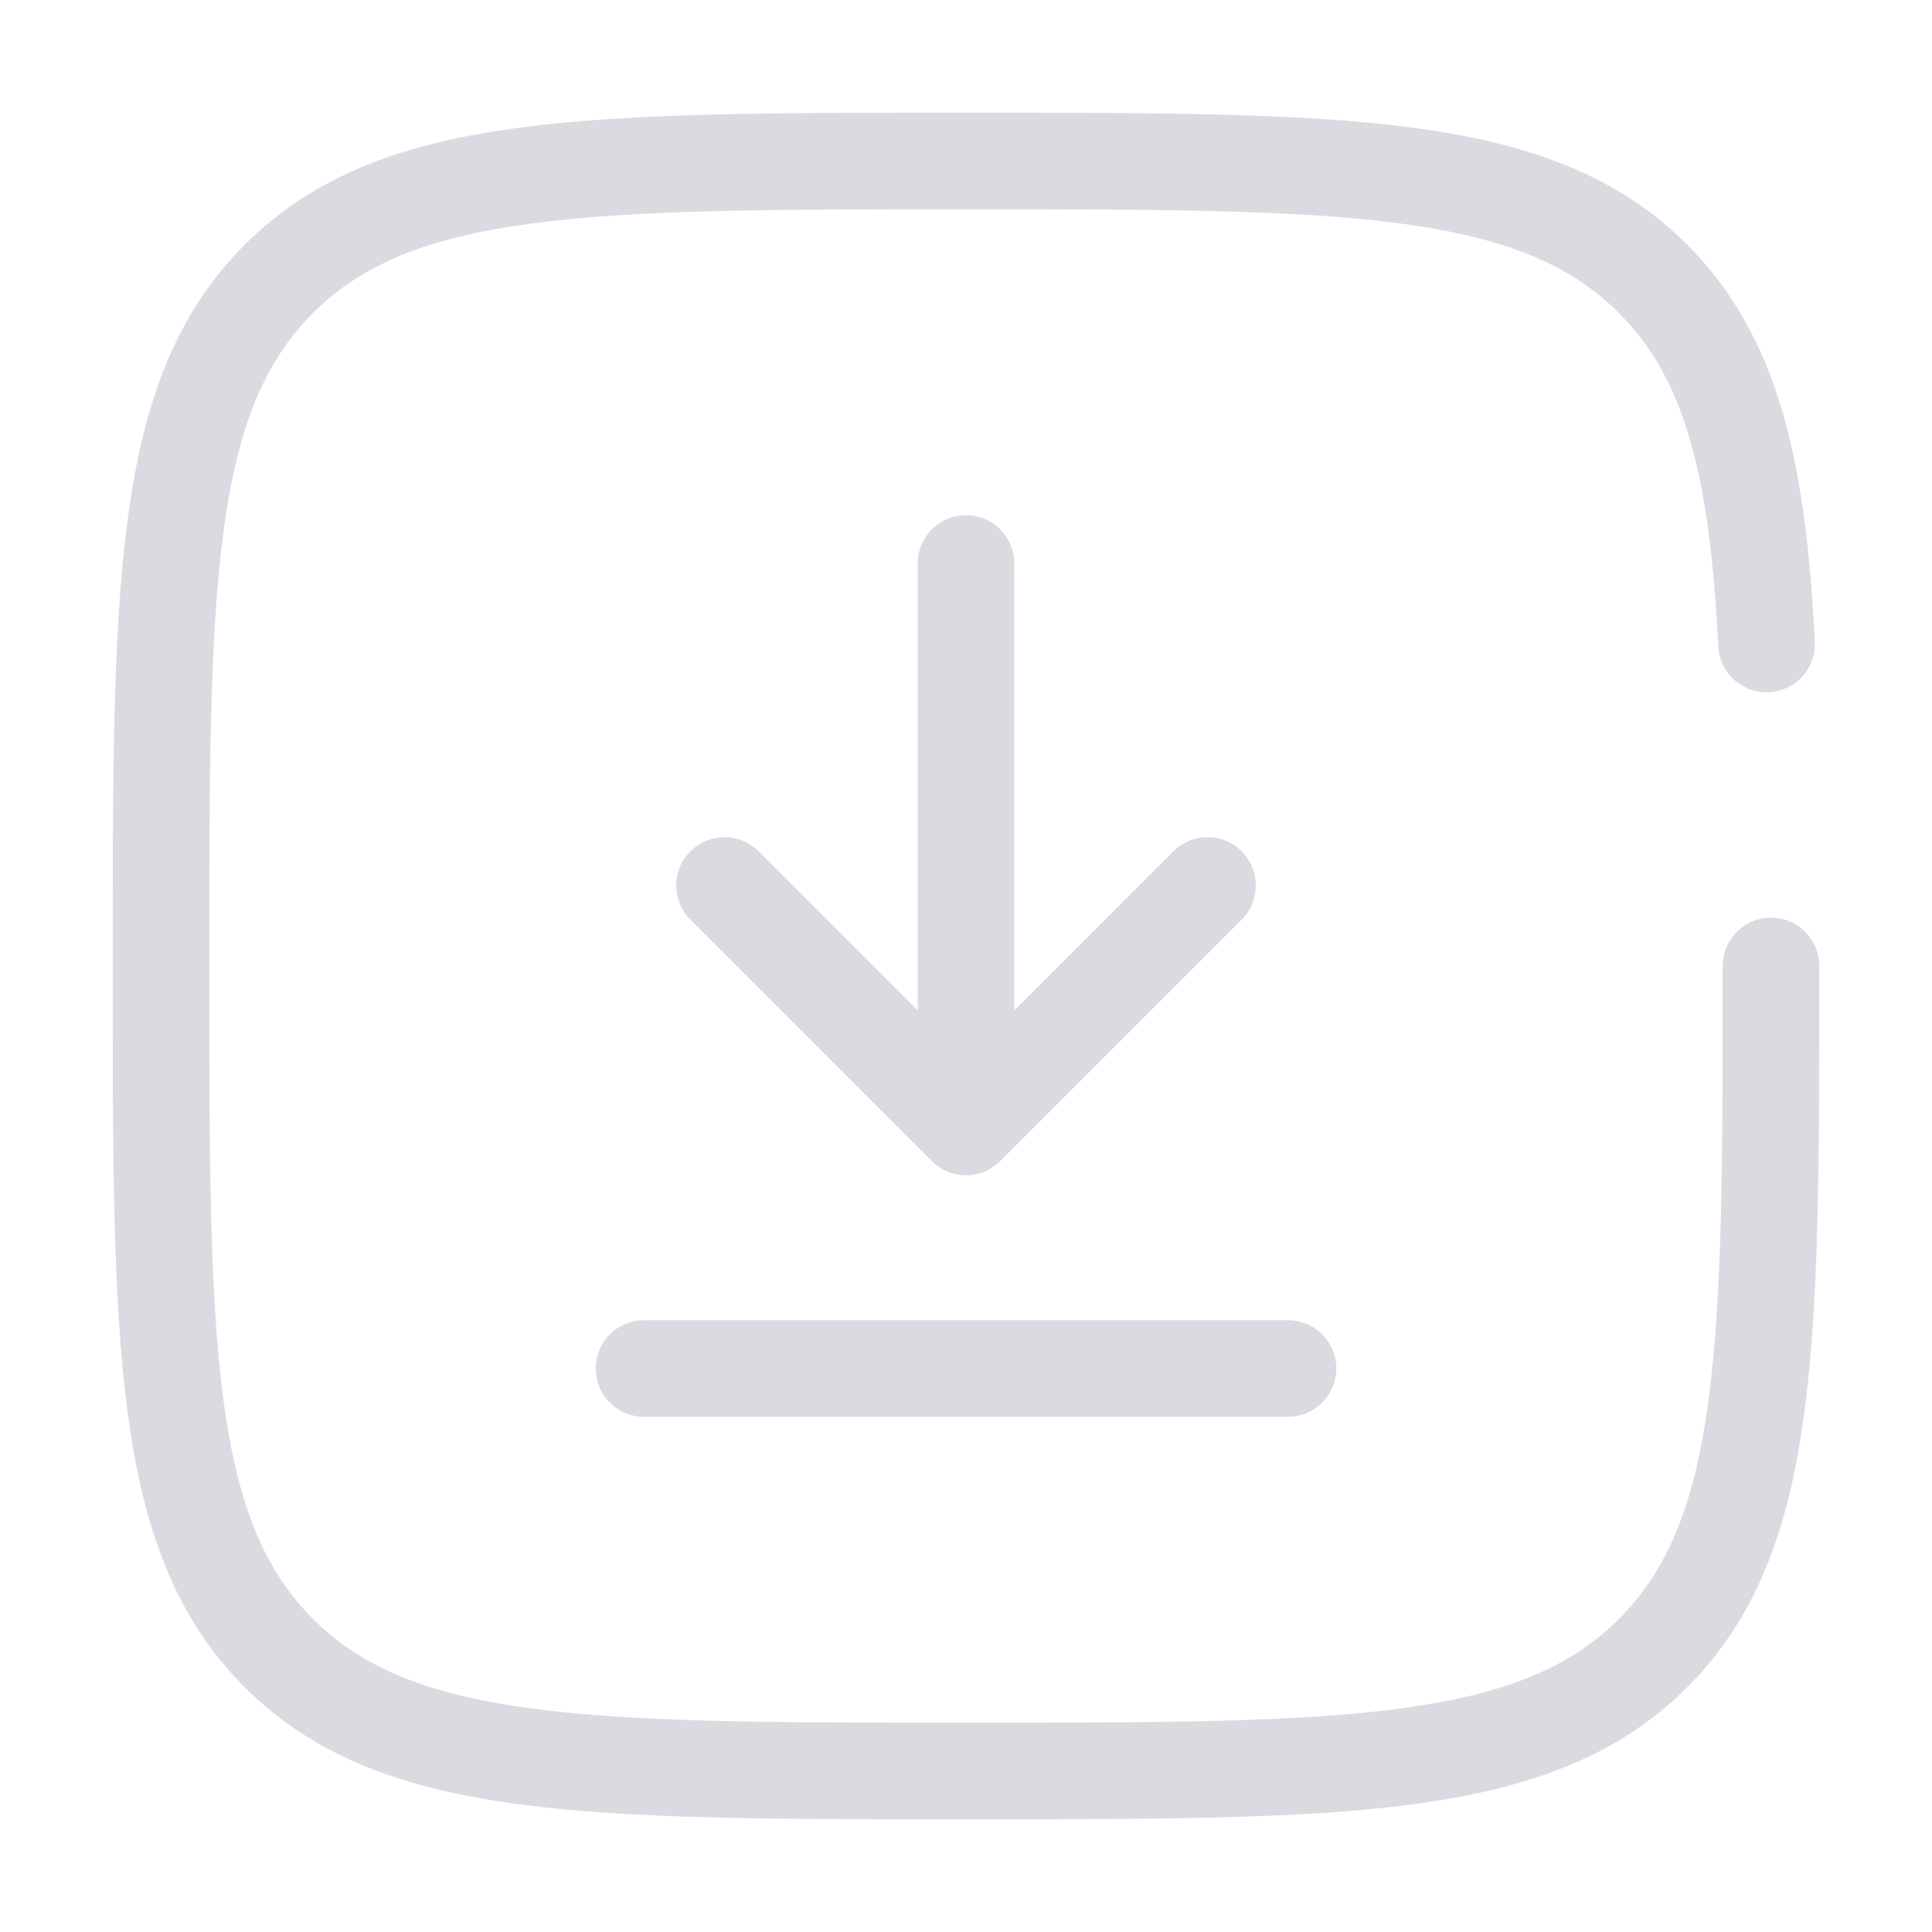
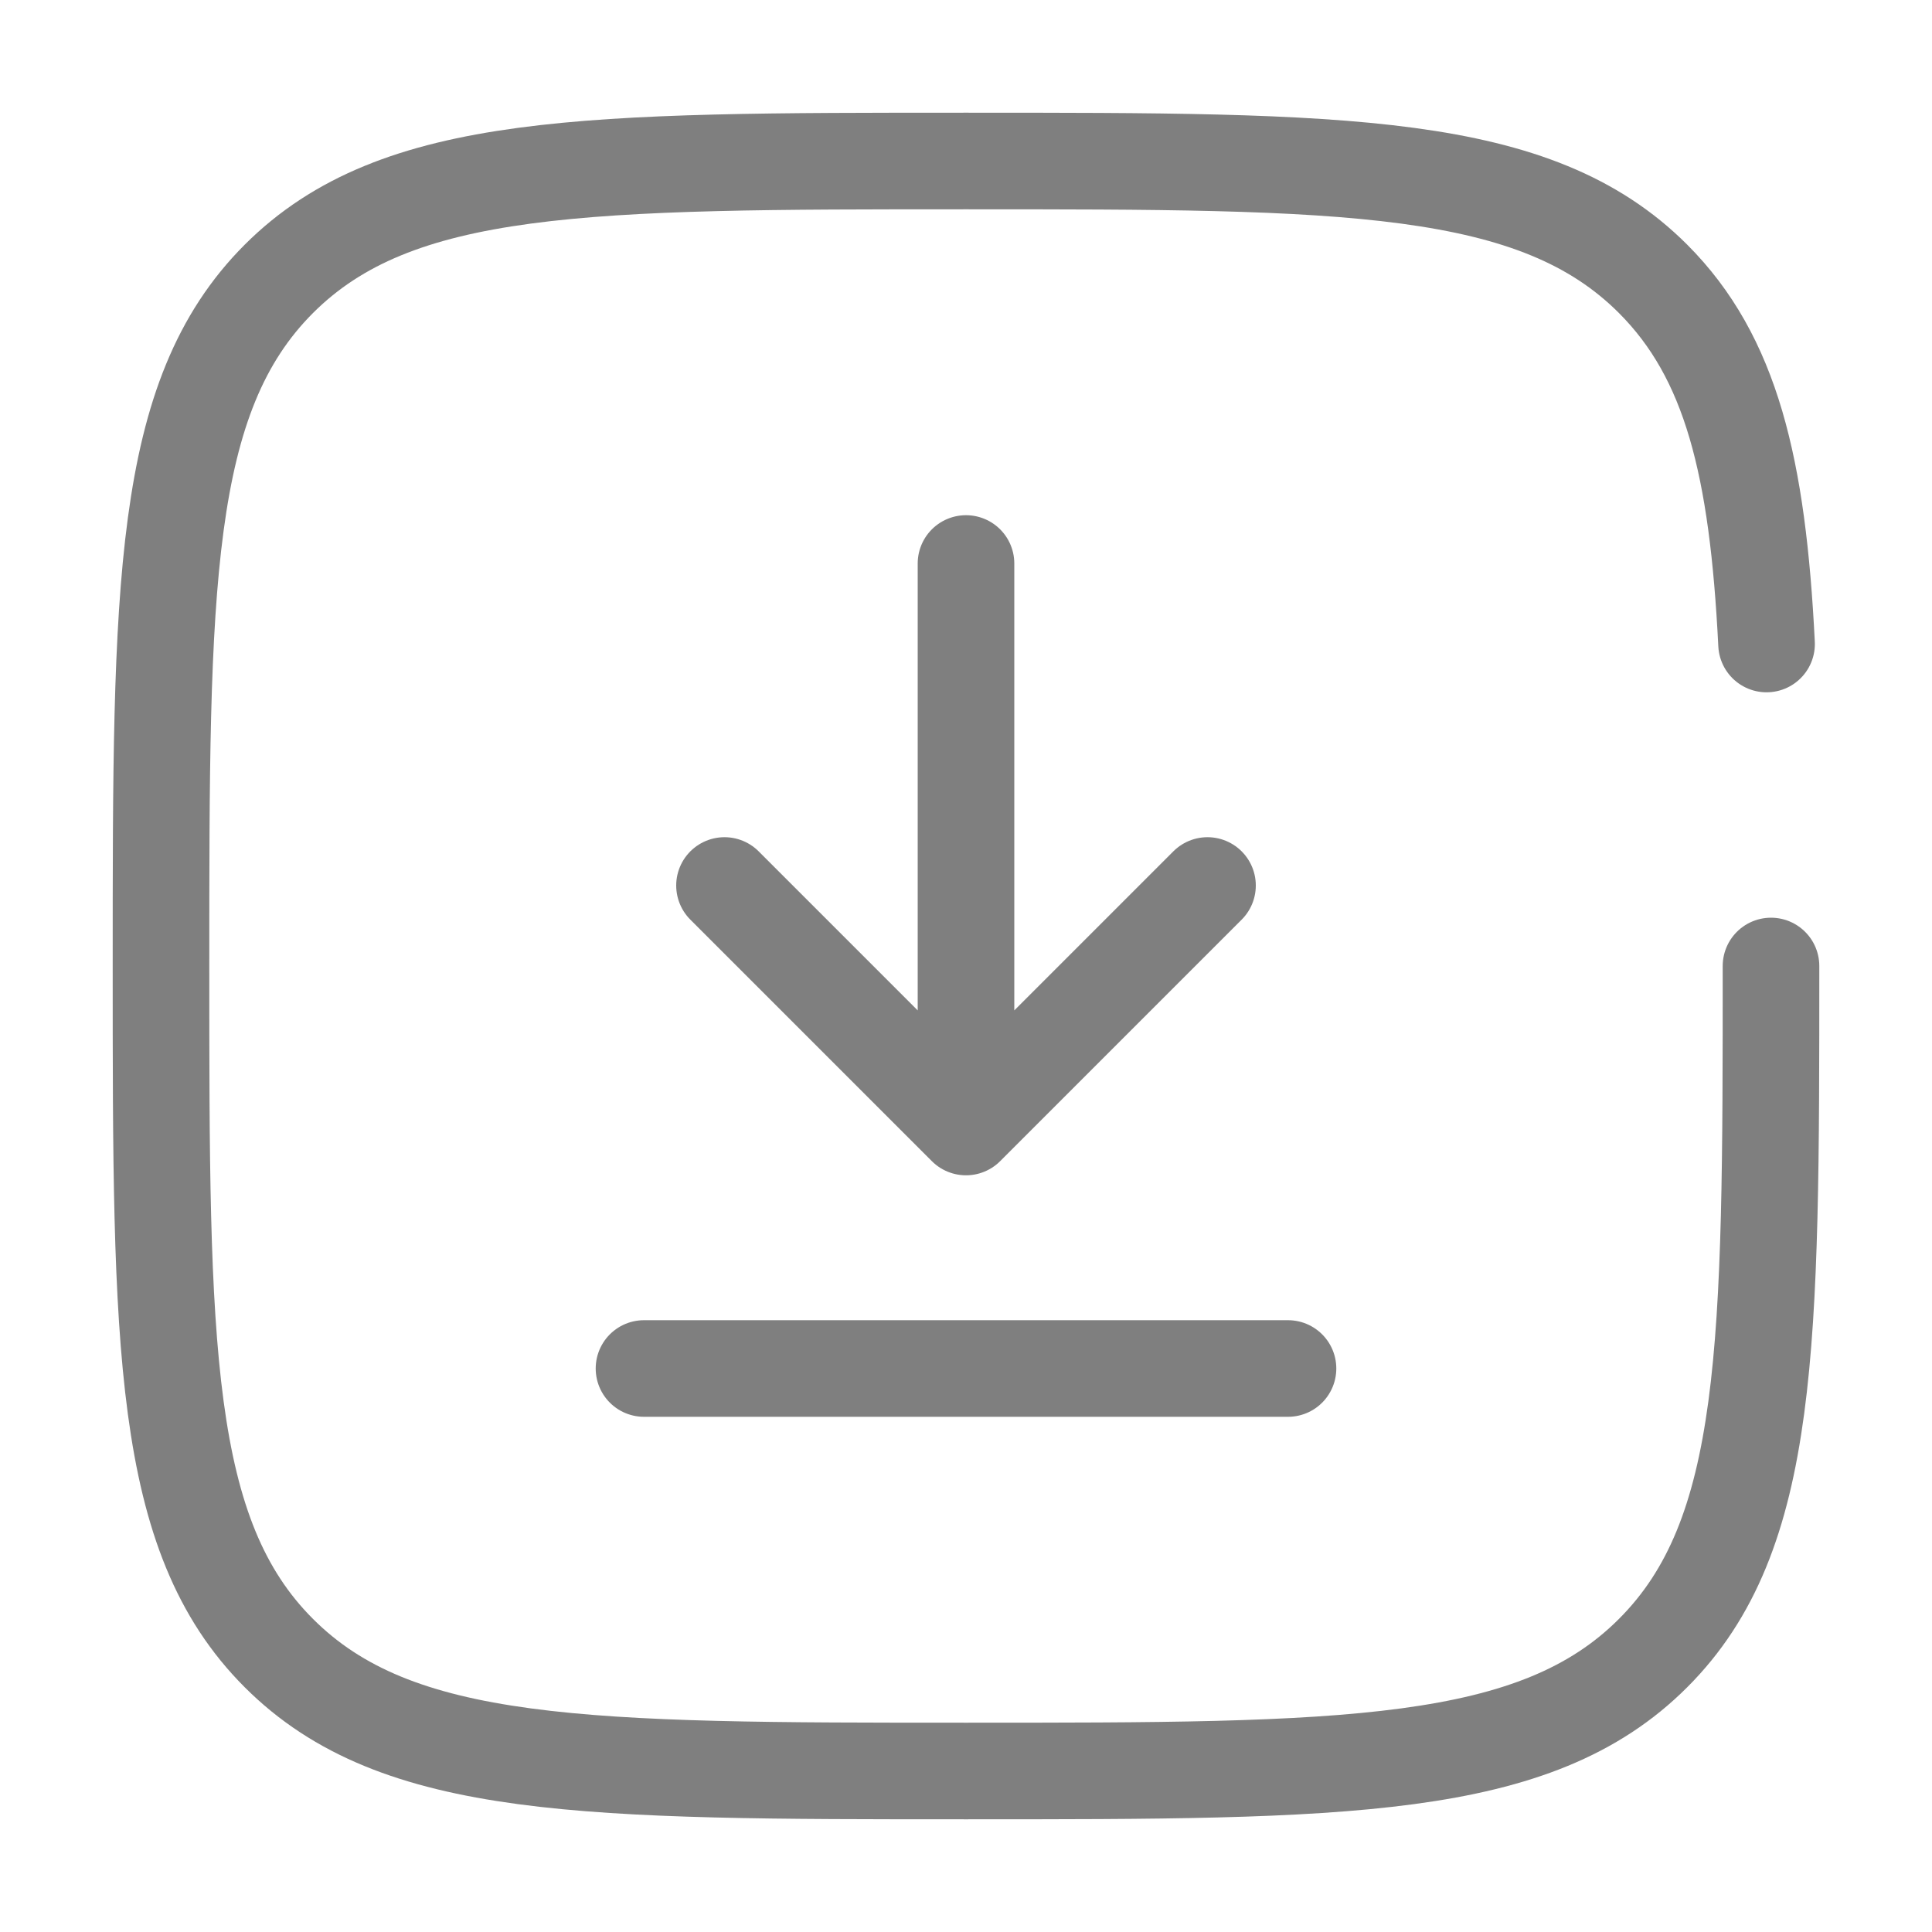
<svg xmlns="http://www.w3.org/2000/svg" width="30" height="30" viewBox="0 0 30 30" fill="none">
-   <path d="M15 8.75V17.5M15 17.5L18.75 13.75M15 17.5L11.25 13.75" stroke="#DADAE1" stroke-width="1.5" stroke-linecap="round" stroke-linejoin="round" />
-   <path d="M20 21.25H10M27.5 15C27.5 20.892 27.5 23.839 25.669 25.669C23.84 27.5 20.892 27.5 15 27.5C9.107 27.5 6.161 27.5 4.33 25.669C2.5 23.84 2.5 20.892 2.5 15C2.5 9.107 2.5 6.161 4.33 4.33C6.162 2.5 9.107 2.5 15 2.5C20.892 2.5 23.839 2.5 25.669 4.33C26.886 5.548 27.294 7.259 27.431 10" stroke="#DADAE1" stroke-width="1.5" stroke-linecap="round" />
+   <path d="M15 8.75V17.5M15 17.5L18.75 13.75M15 17.5L11.25 13.75" stroke="#7F7F7F" stroke-width="1.5" stroke-linecap="round" stroke-linejoin="round" />
+   <path d="M20 21.25H10M27.5 15C27.5 20.892 27.5 23.839 25.669 25.669C23.84 27.5 20.892 27.5 15 27.5C9.107 27.5 6.161 27.5 4.33 25.669C2.5 23.84 2.5 20.892 2.5 15C2.5 9.107 2.5 6.161 4.33 4.33C6.162 2.5 9.107 2.5 15 2.5C20.892 2.5 23.839 2.5 25.669 4.33C26.886 5.548 27.294 7.259 27.431 10" stroke="#7F7F7F" stroke-width="1.5" stroke-linecap="round" />
</svg>
